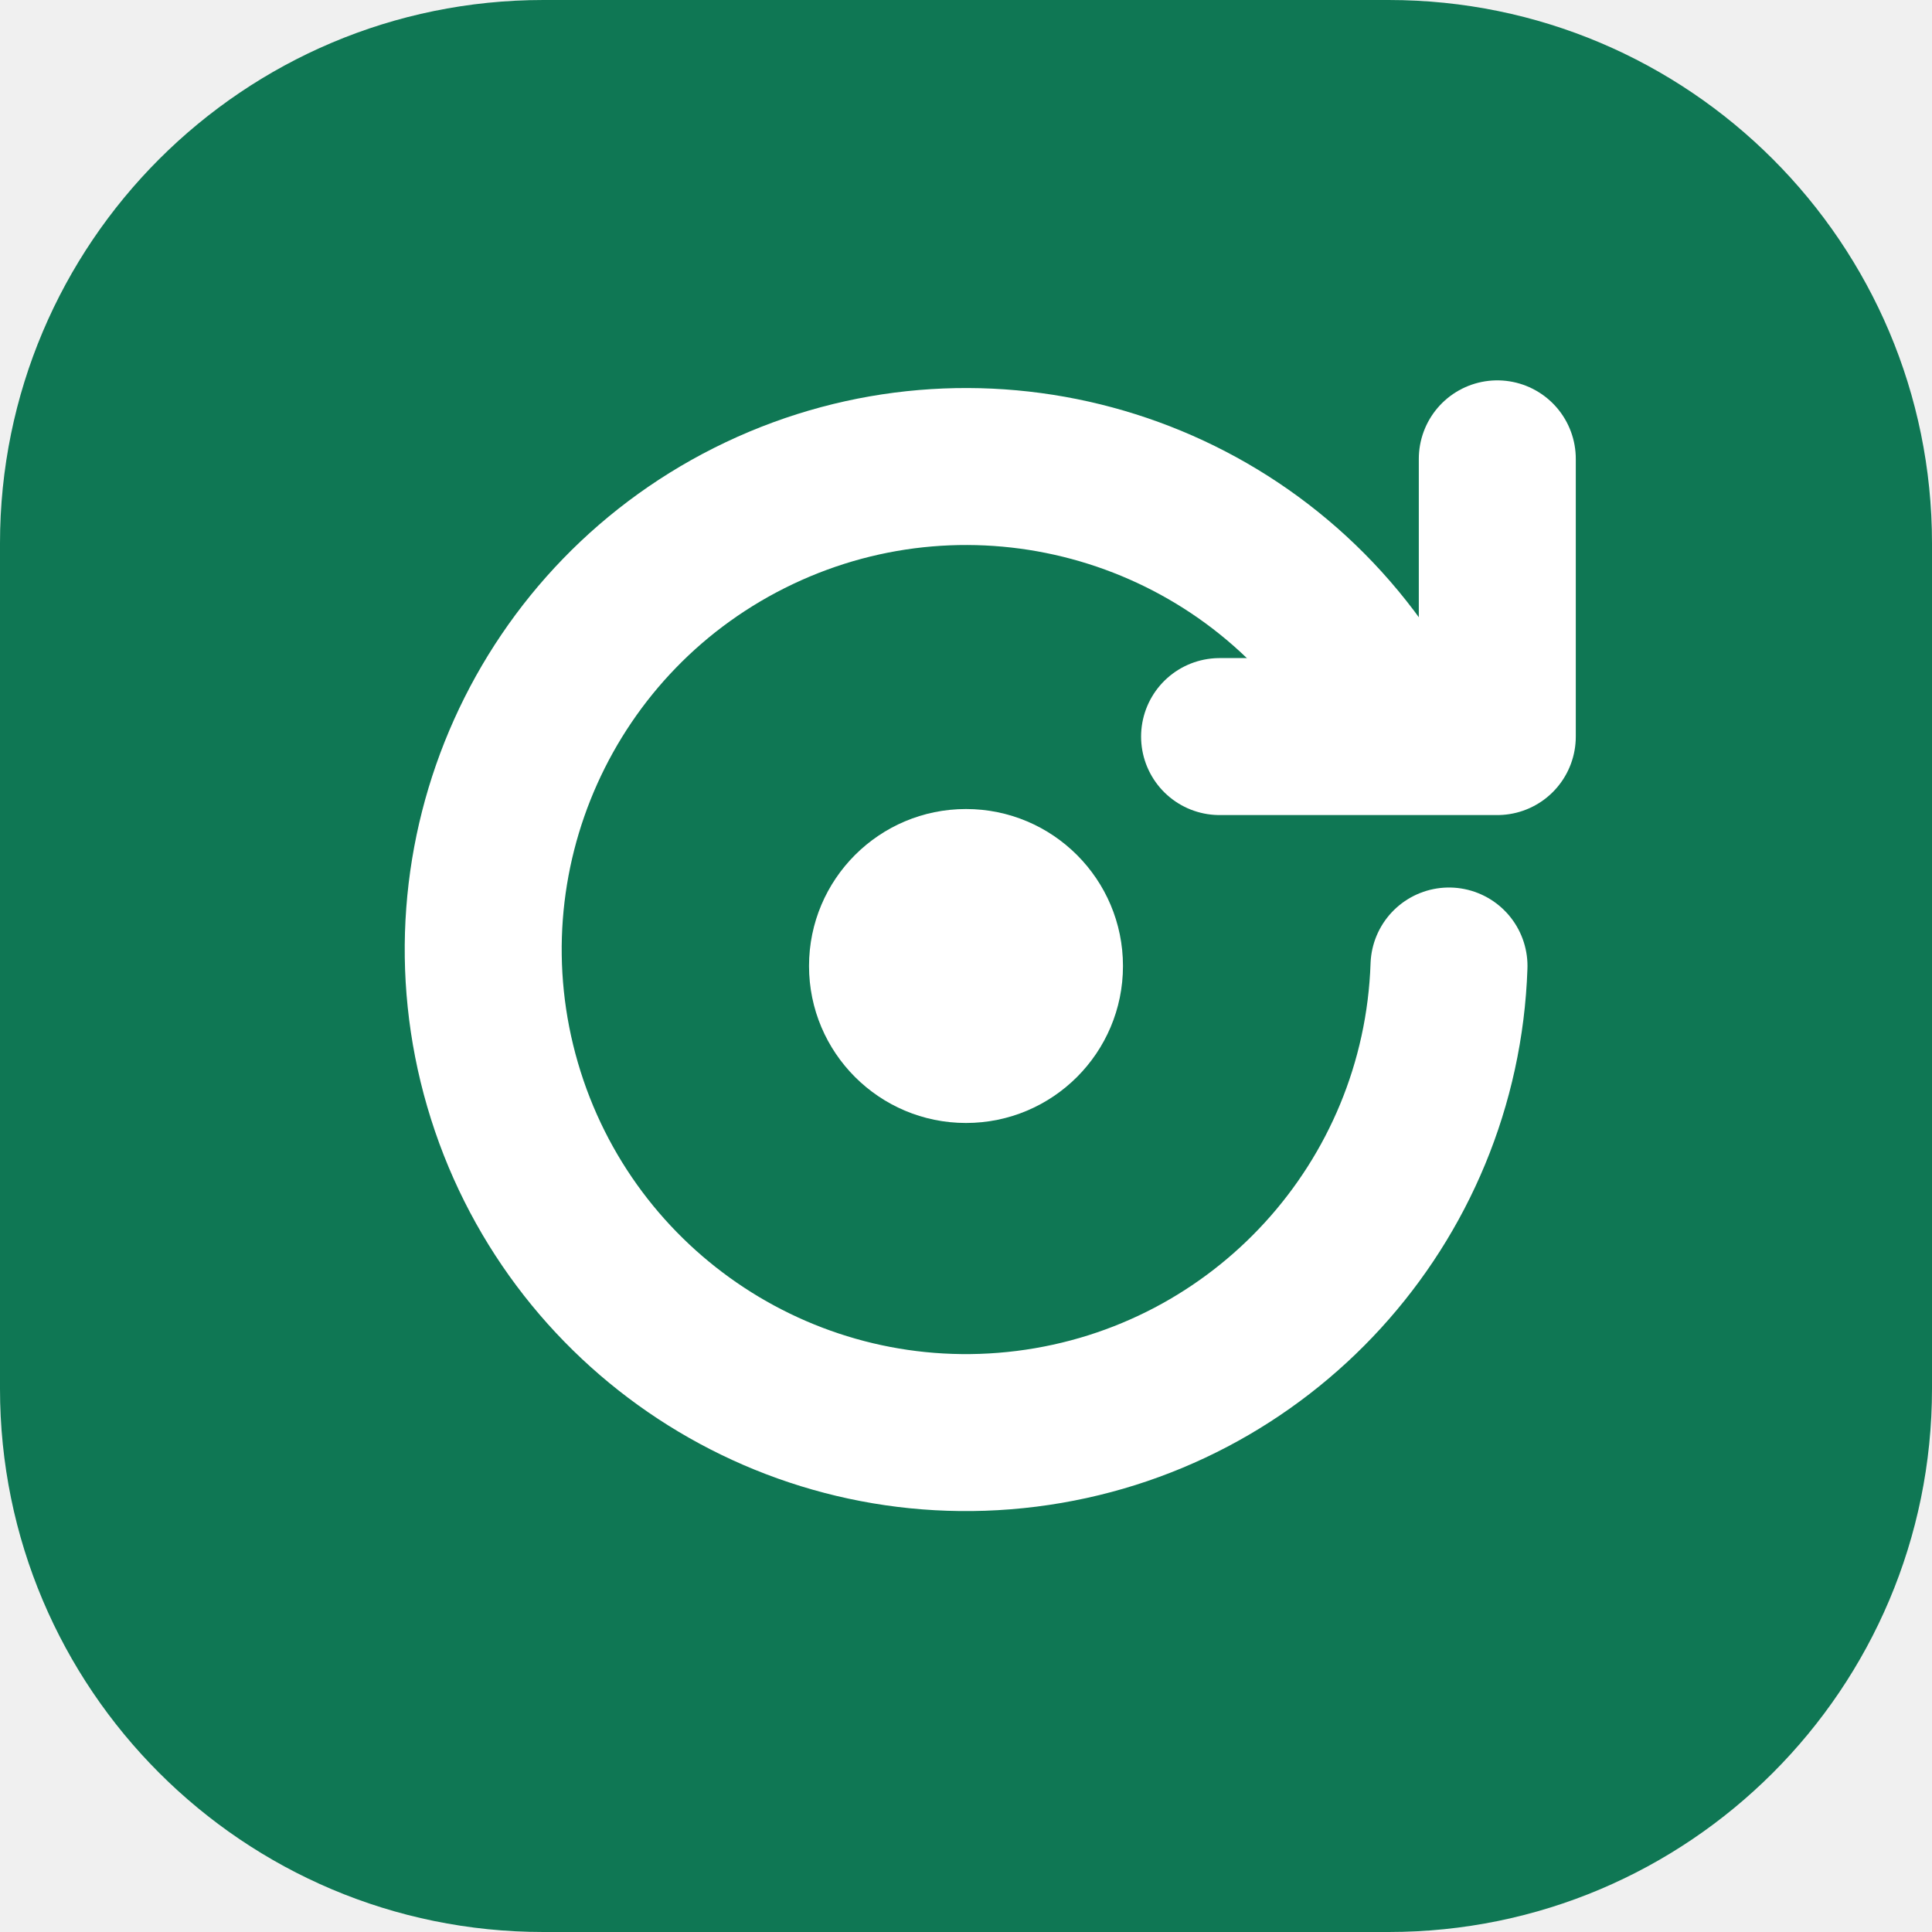
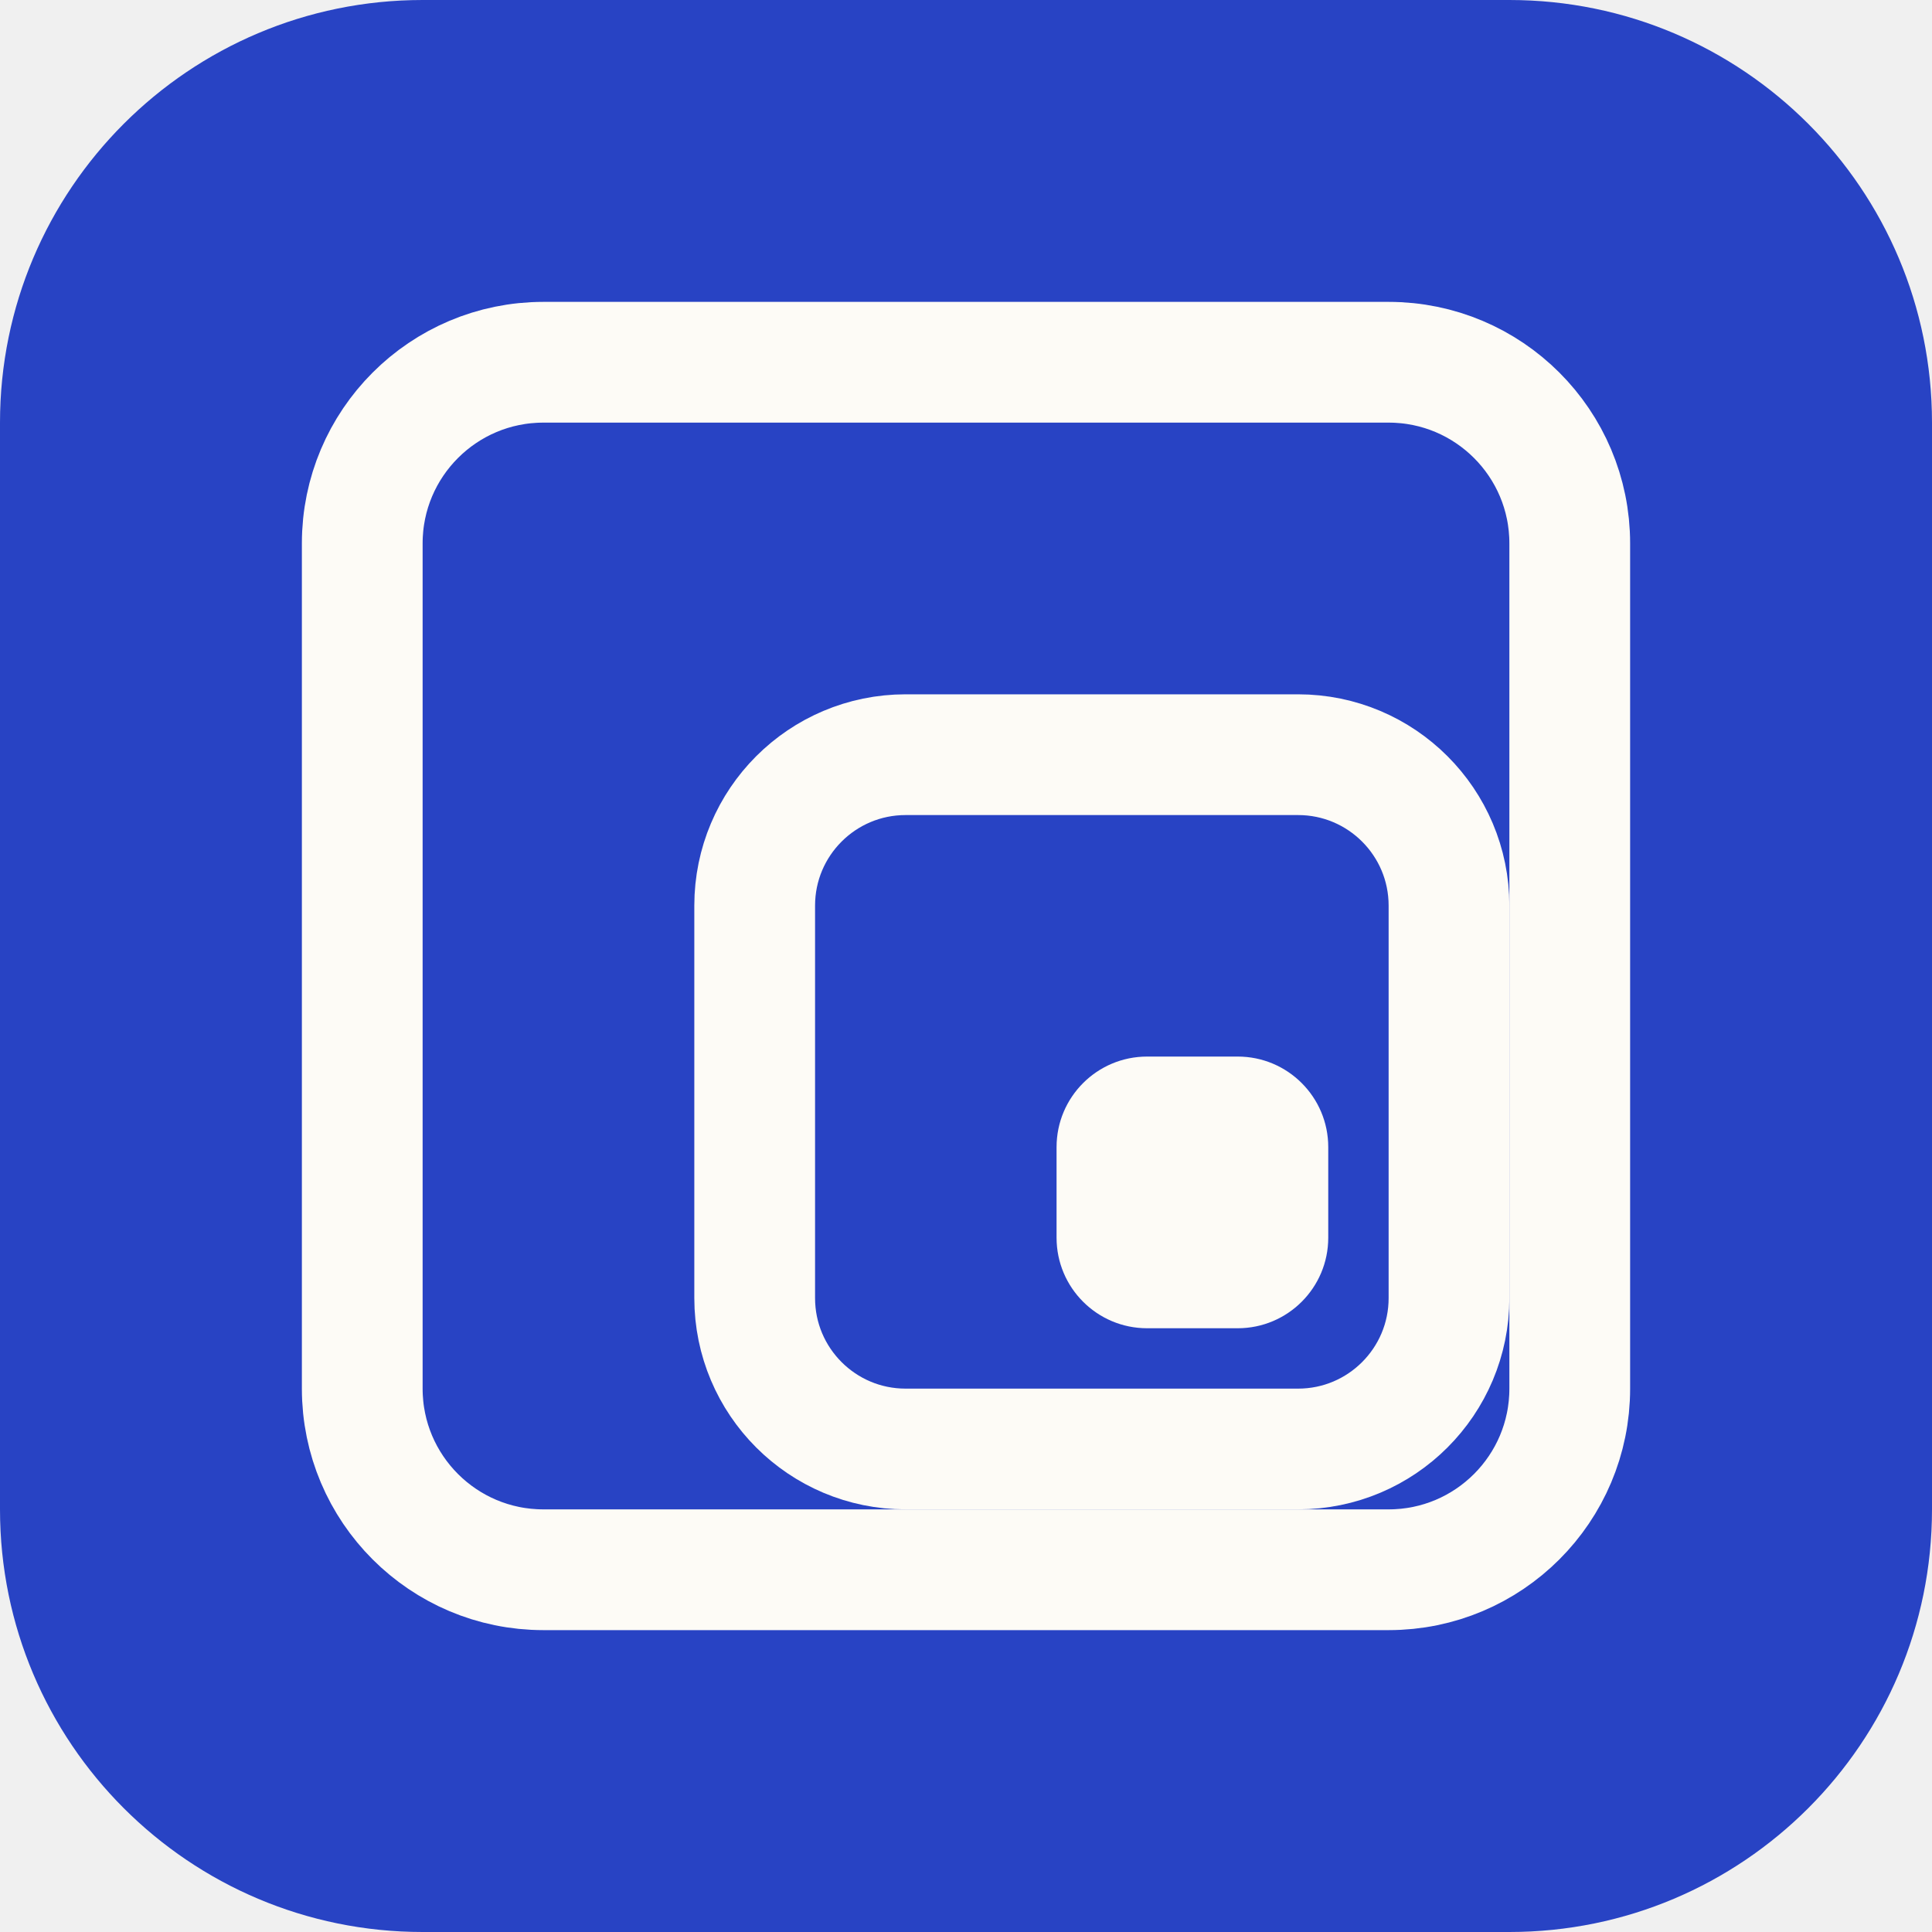
<svg xmlns="http://www.w3.org/2000/svg" viewBox="0 0 32 32">
-   <rect width="32" height="32" rx="9" fill="#0f7754" />
-   <path d="M22.6 11.2A8 8 0 1 0 24 16" fill="none" stroke="#fff" stroke-width="2.6" stroke-linecap="round" />
-   <path d="M24.8 7.6v4.6h-4.6" fill="none" stroke="#fff" stroke-width="2.6" stroke-linecap="round" stroke-linejoin="round" />
-   <circle cx="16" cy="16" r="2.6" fill="#fff" />
+   <rect width="32" height="32" rx="7" fill="#2843c4" />
+   <rect x="6" y="6" width="20" height="20" rx="3" fill="none" stroke="#fdfbf6" stroke-width="2" />
+   <rect x="12.5" y="12.5" width="11.5" height="11.5" rx="2.5" fill="none" stroke="#fdfbf6" stroke-width="2" />
+   <rect x="17.5" y="17.5" width="4.5" height="4.5" rx="1.5" fill="#fdfbf6" />
</svg>
